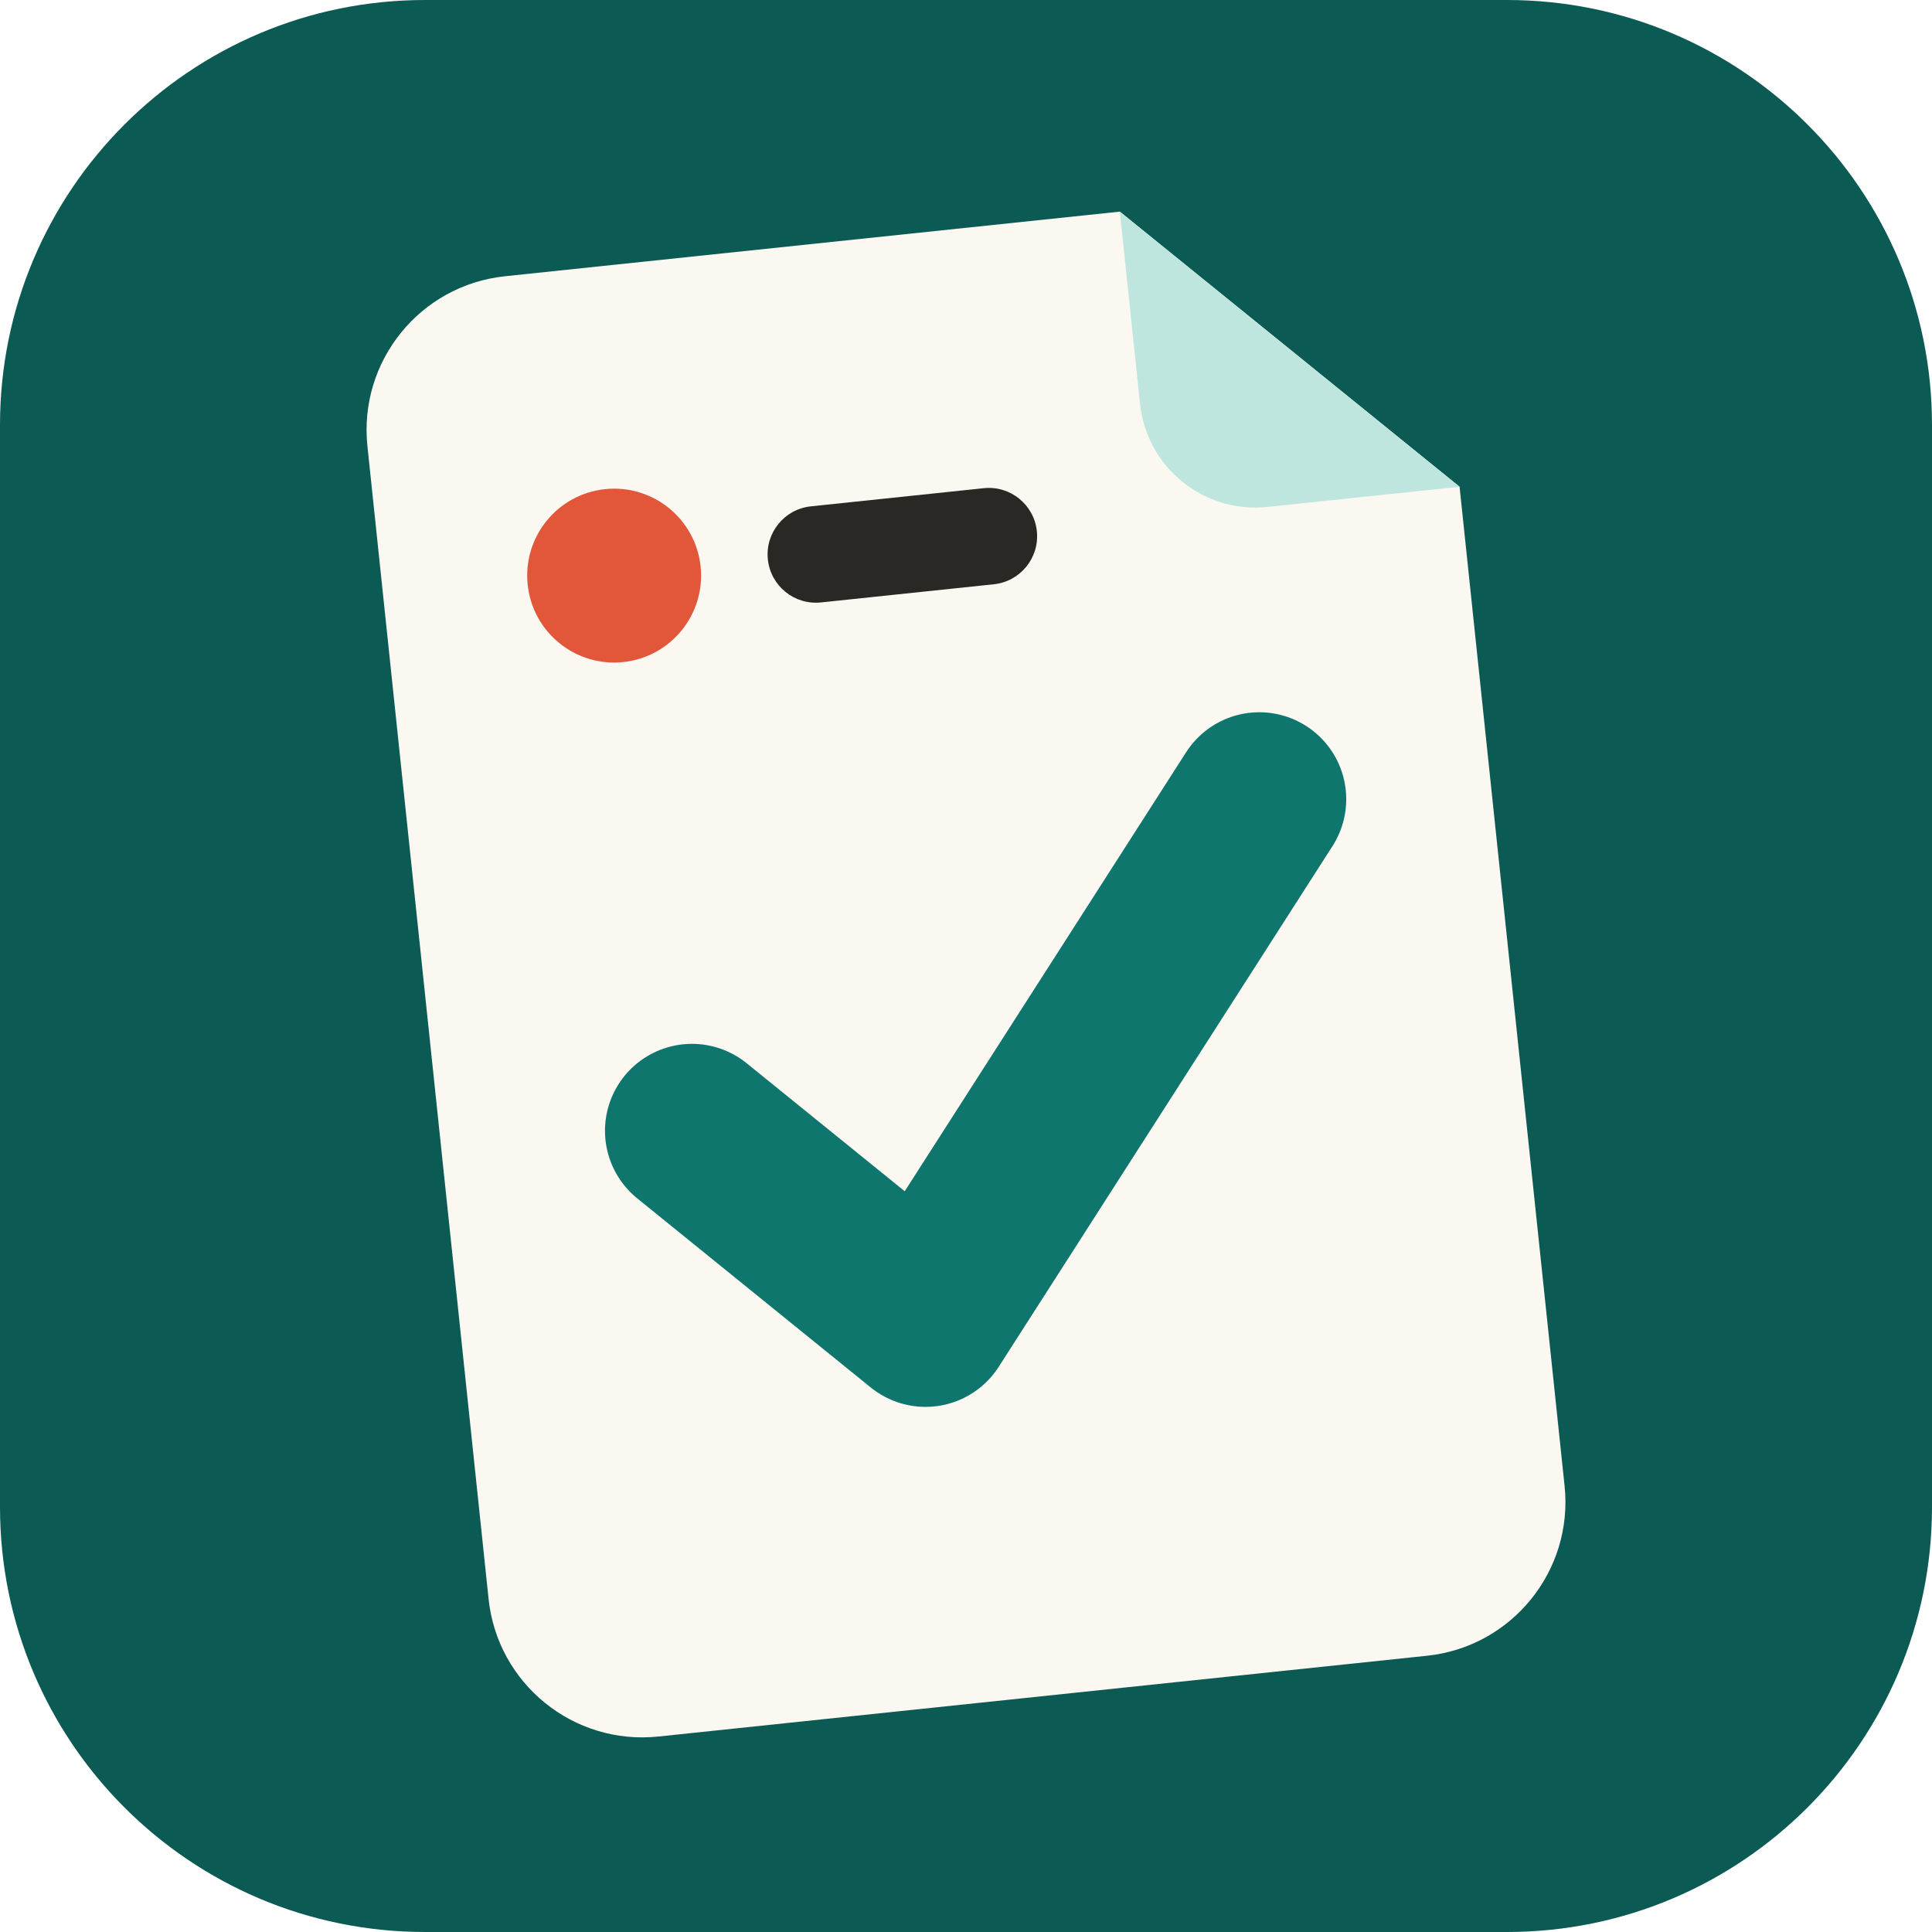
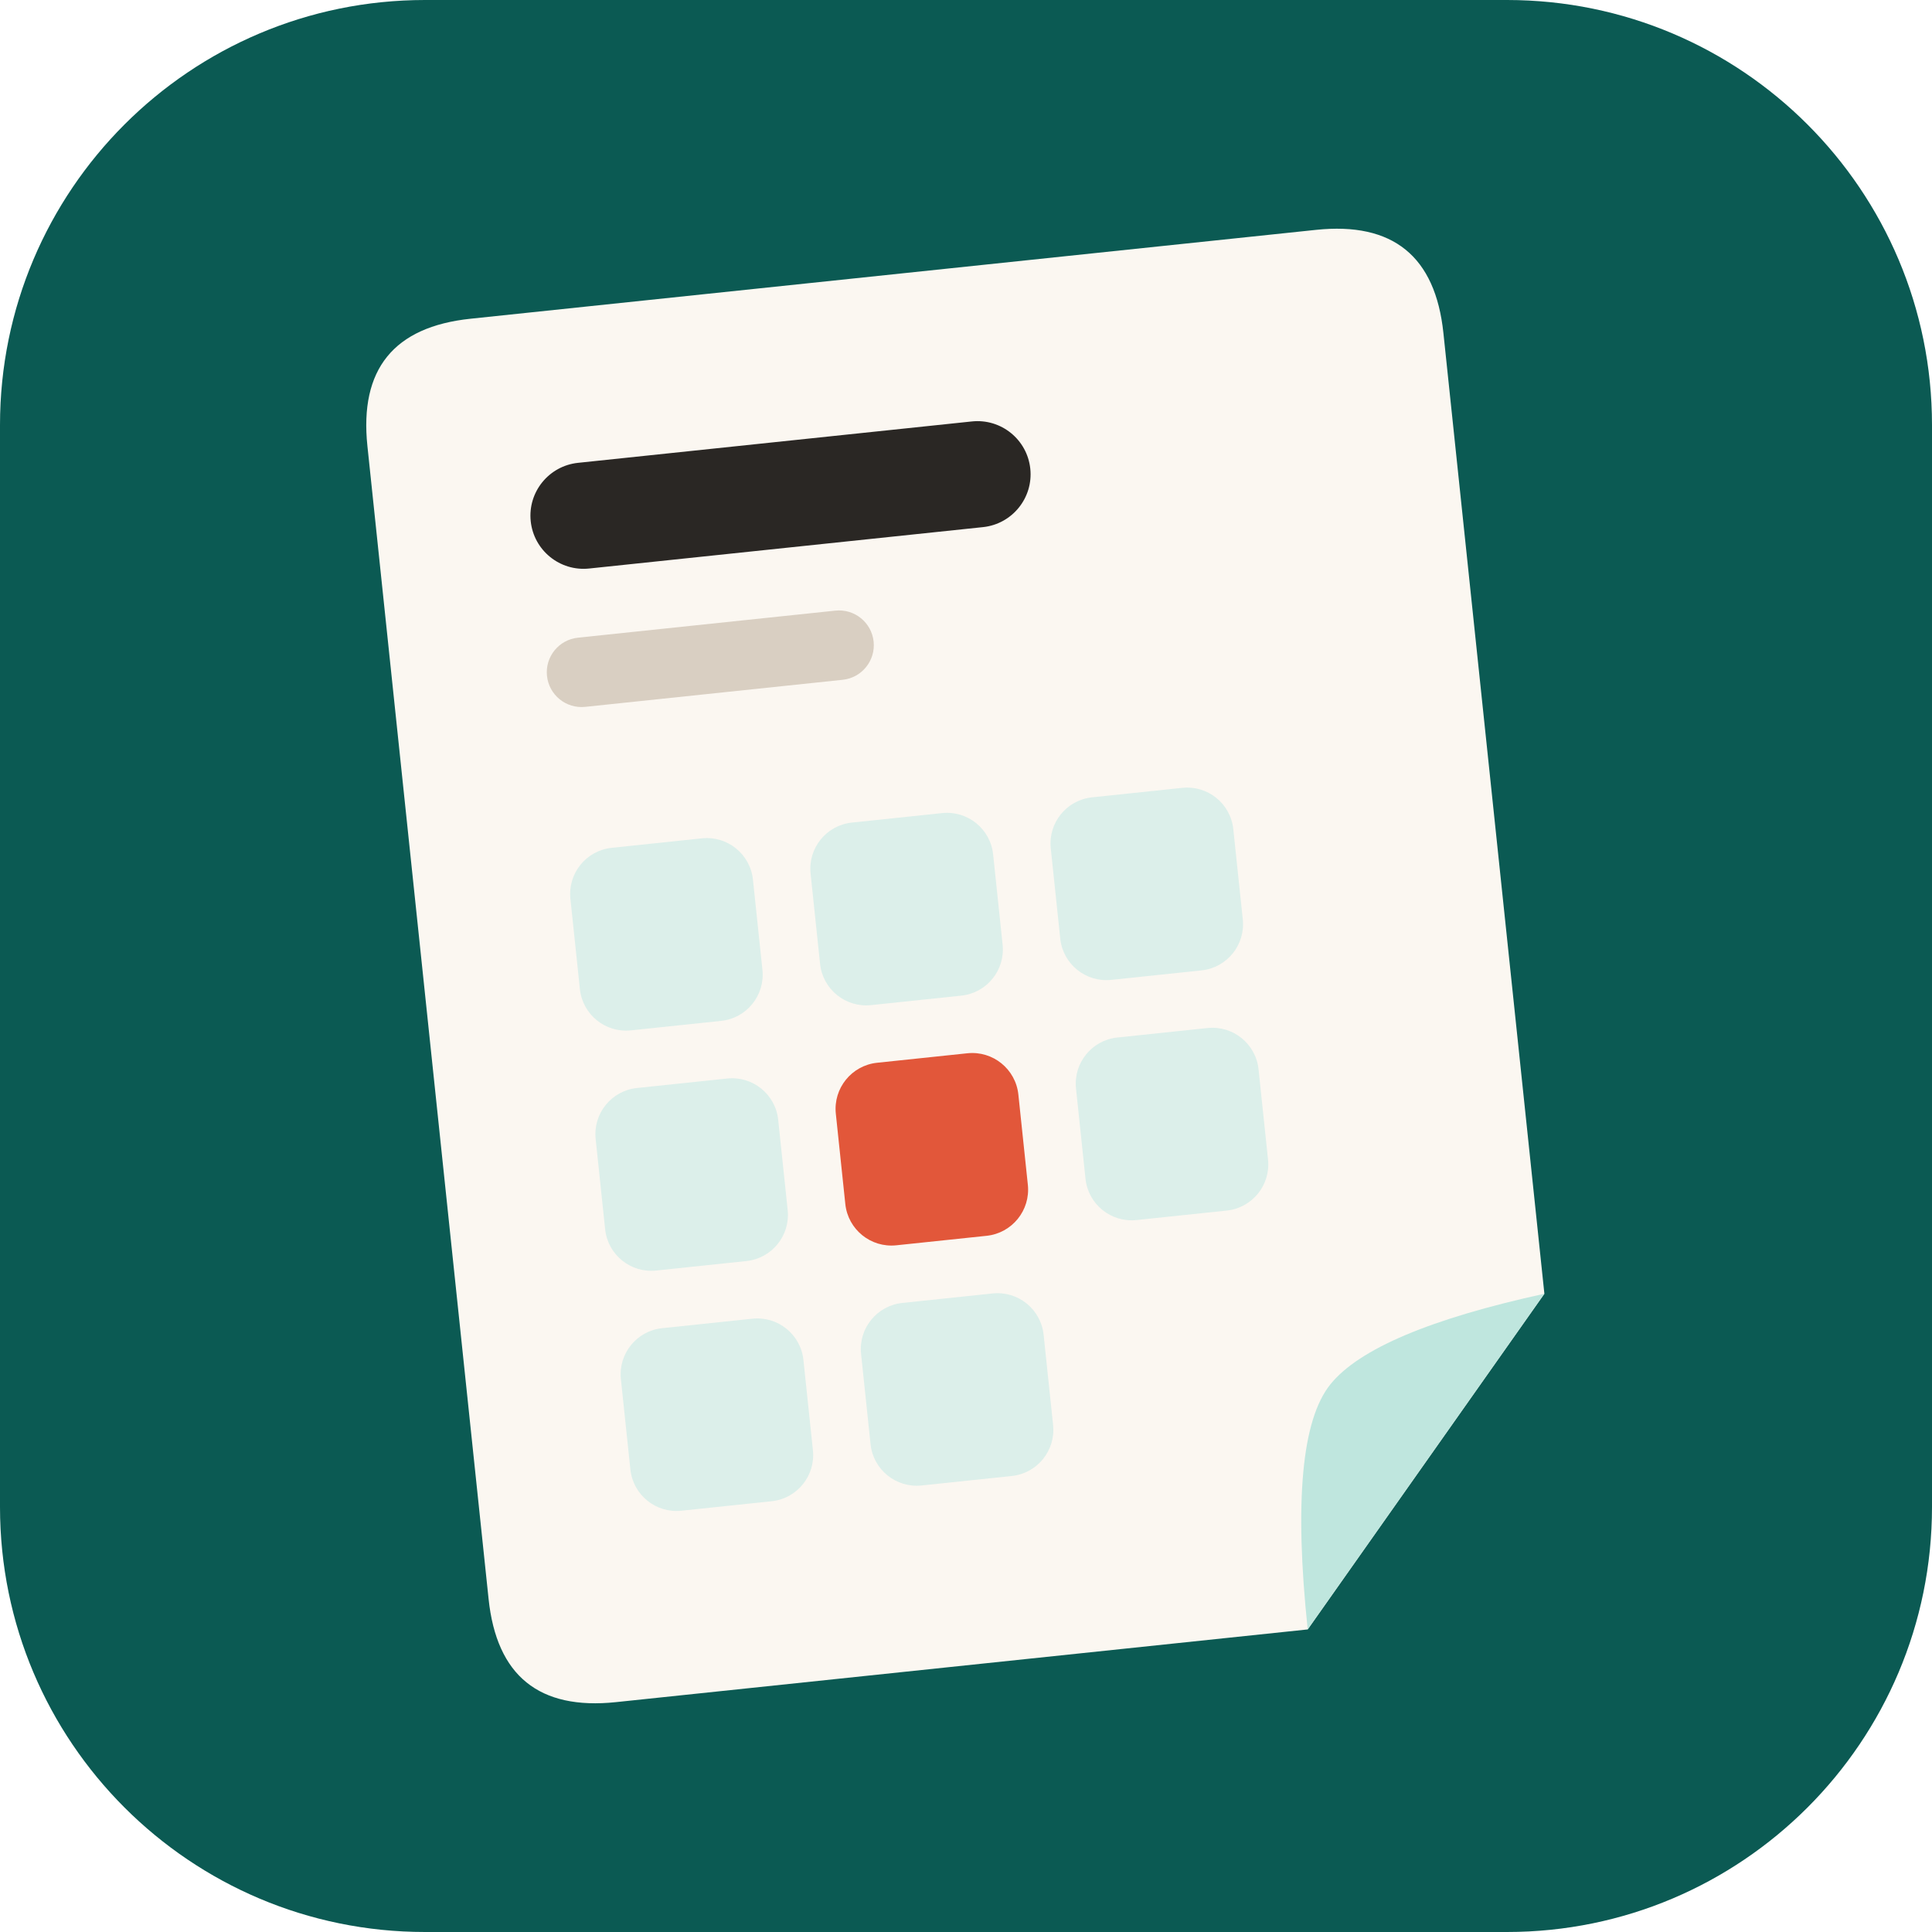
<svg xmlns="http://www.w3.org/2000/svg" viewBox="0 0 100 100">
  <rect width="100" height="100" rx="22" fill="#0B5A53" />
  <g transform="rotate(-6 50 50)">
-     <path d="M30 12H62L78 28V80a8 8 0 0 1-8 8H30a8 8 0 0 1-8-8V20a8 8 0 0 1 8-8z" fill="#FBF7F1" />
-     <path d="M62 12V22a6 6 0 0 0 6 6H78z" fill="#BFE6DE" />
-     <circle cx="34" cy="28" r="4.5" fill="#E2573A" />
-     <rect x="42" y="25.5" width="14" height="5" rx="2.5" fill="#2A2724" />
-     <path d="M35 57l11 11 20-25" fill="none" stroke="#0F766E" stroke-width="9" stroke-linecap="round" stroke-linejoin="round" />
+     <path d="M28 14H72Q78 14 78 20V70L64 86H28Q22 86 22 80V20Q22 14 28 14Z" fill="#FBF7F1" />
+     <path d="M78 70Q69 71 66.5 73.5Q64 76 64 86Z" fill="#BFE6DE" />
+     <rect x="30" y="22" width="26" height="5.5" rx="2.75" fill="#2A2724" />
+     <rect x="30" y="31" width="17" height="3.6" rx="1.8" fill="#D9CFC2" />
+     <g fill="#DCEFEA">
+       <rect x="30" y="42" width="9.5" height="9.5" rx="2.4" />
+       <rect x="42.5" y="42" width="9.5" height="9.5" rx="2.4" />
+       <rect x="55" y="42" width="9.5" height="9.5" rx="2.4" />
+       <rect x="30" y="54.5" width="9.5" height="9.5" rx="2.4" />
+       <rect x="55" y="54.5" width="9.5" height="9.5" rx="2.4" />
+       <rect x="30" y="67" width="9.5" height="9.5" rx="2.4" />
+       <rect x="42.5" y="67" width="9.5" height="9.5" rx="2.4" />
+     </g>
+     <rect x="42.5" y="54.5" width="9.5" height="9.5" rx="2.4" fill="#E2573A" />
  </g>
</svg>
